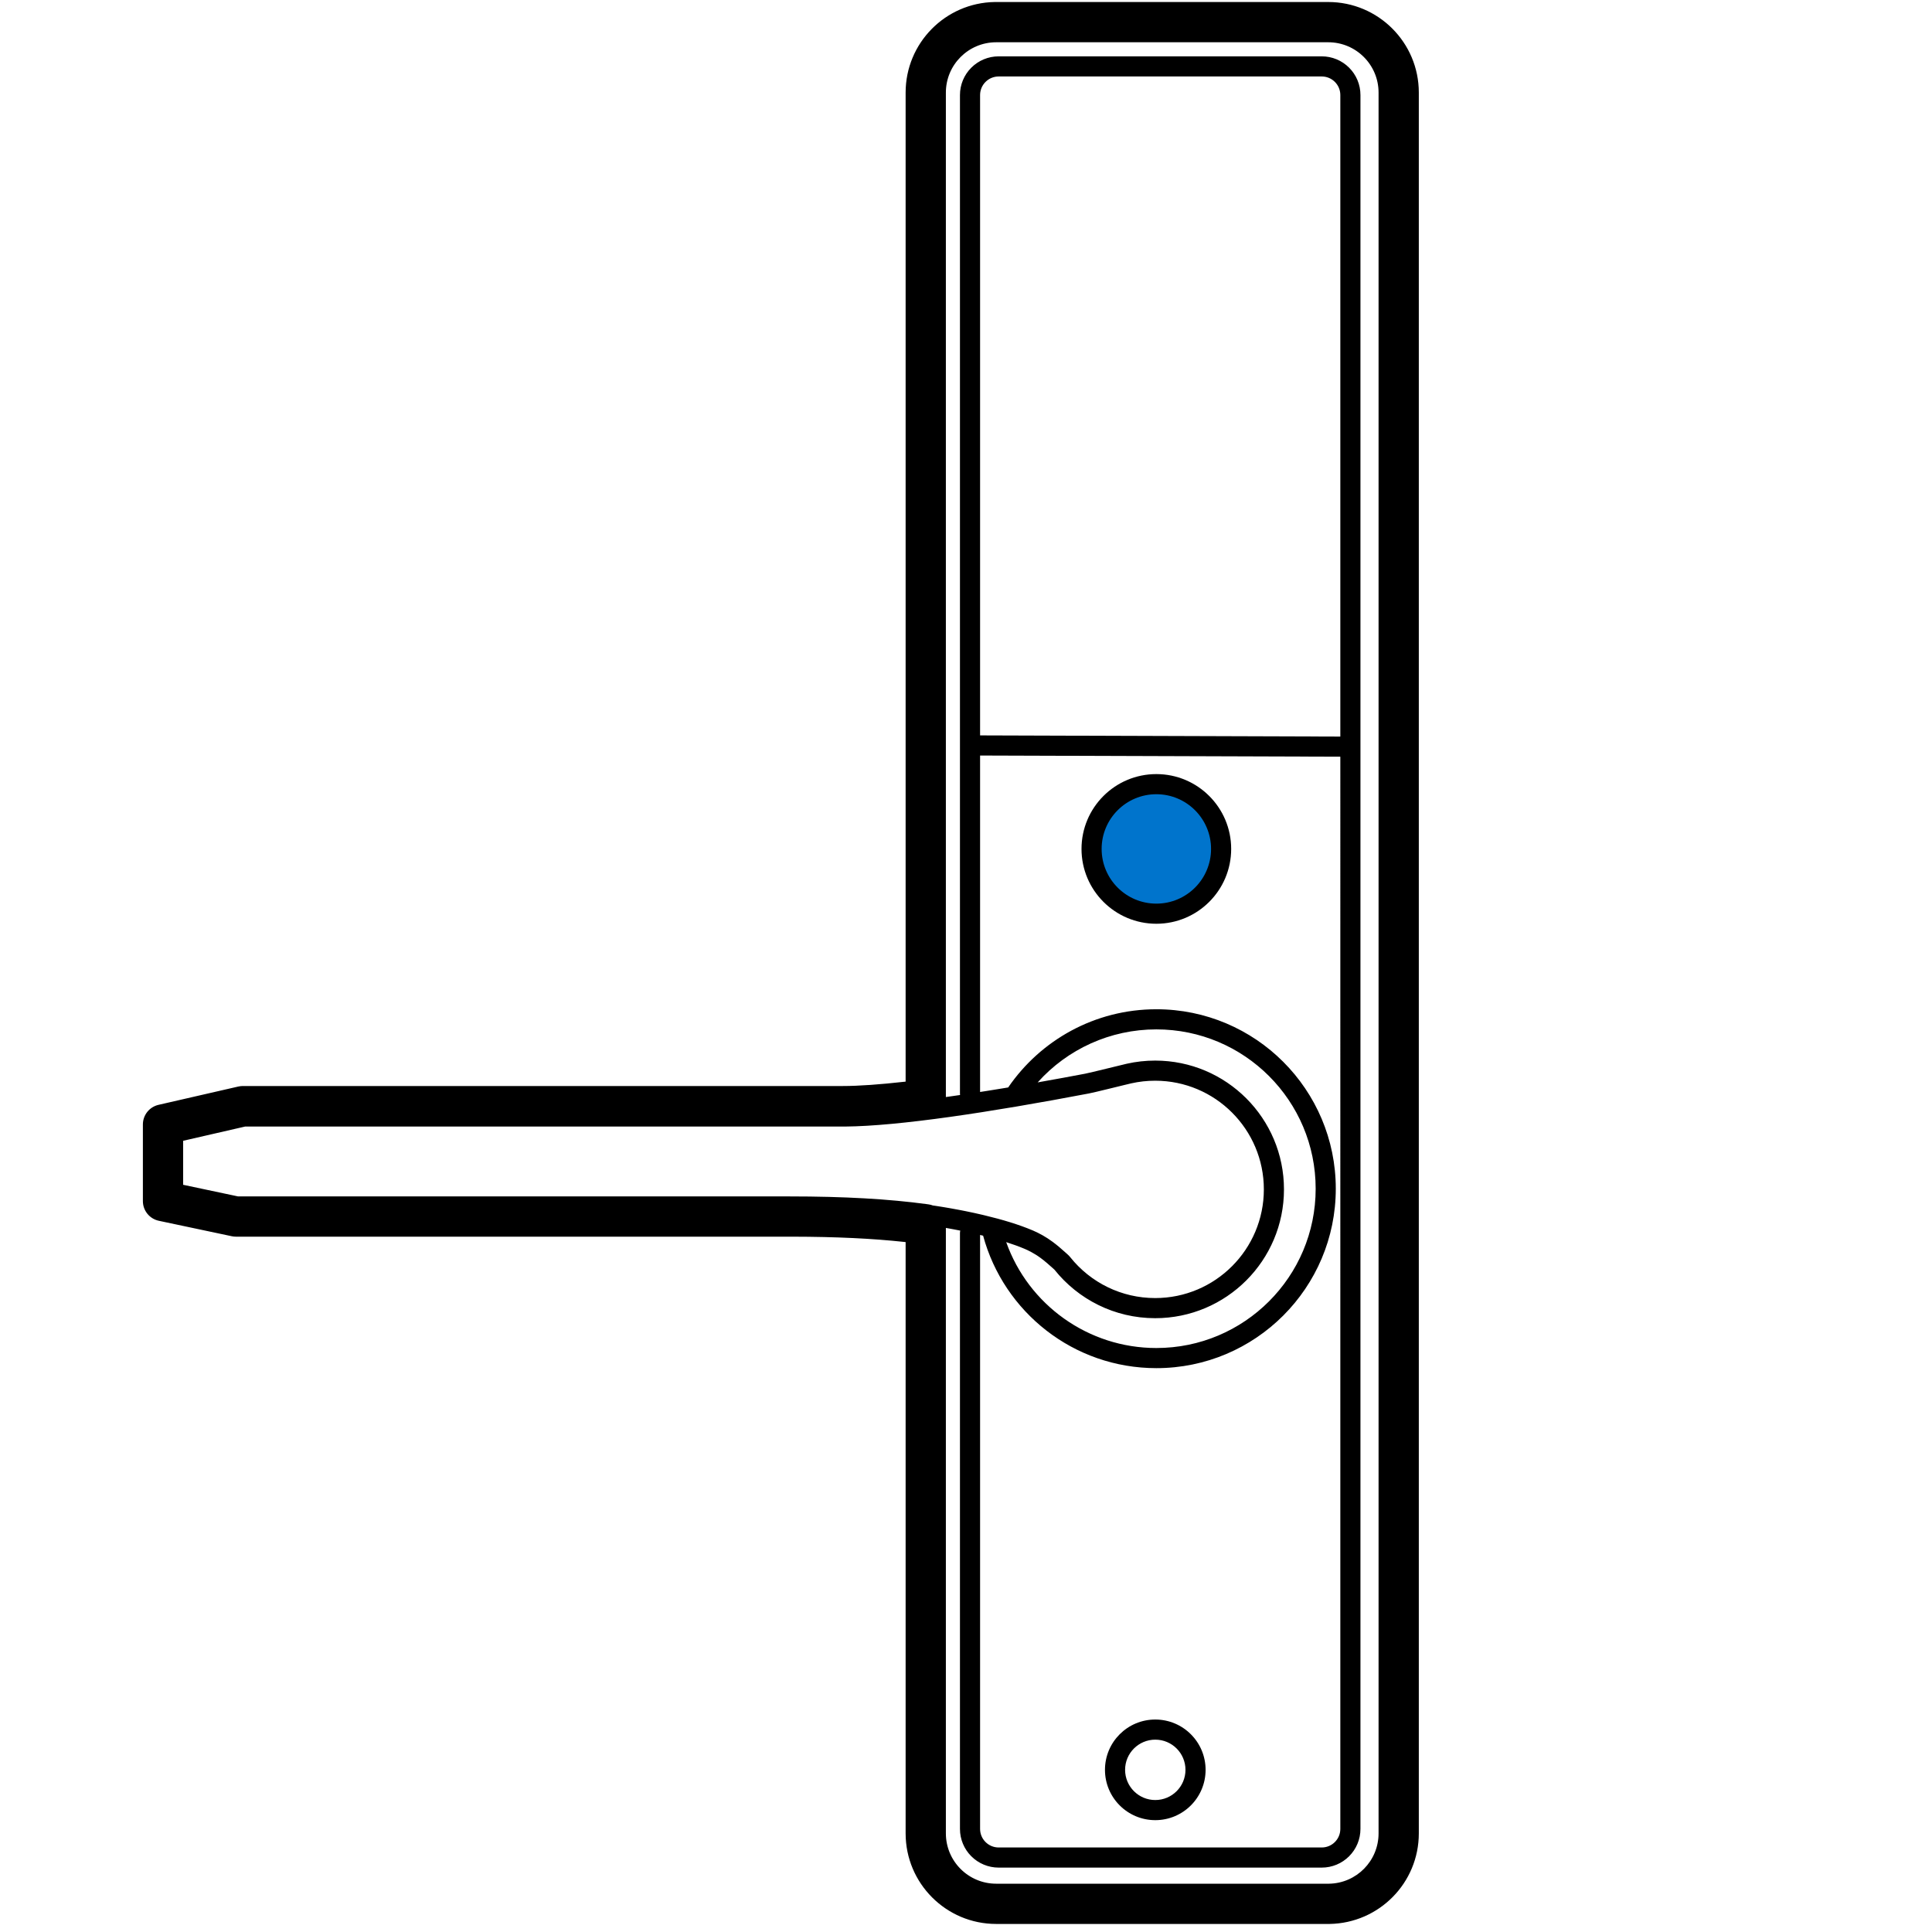
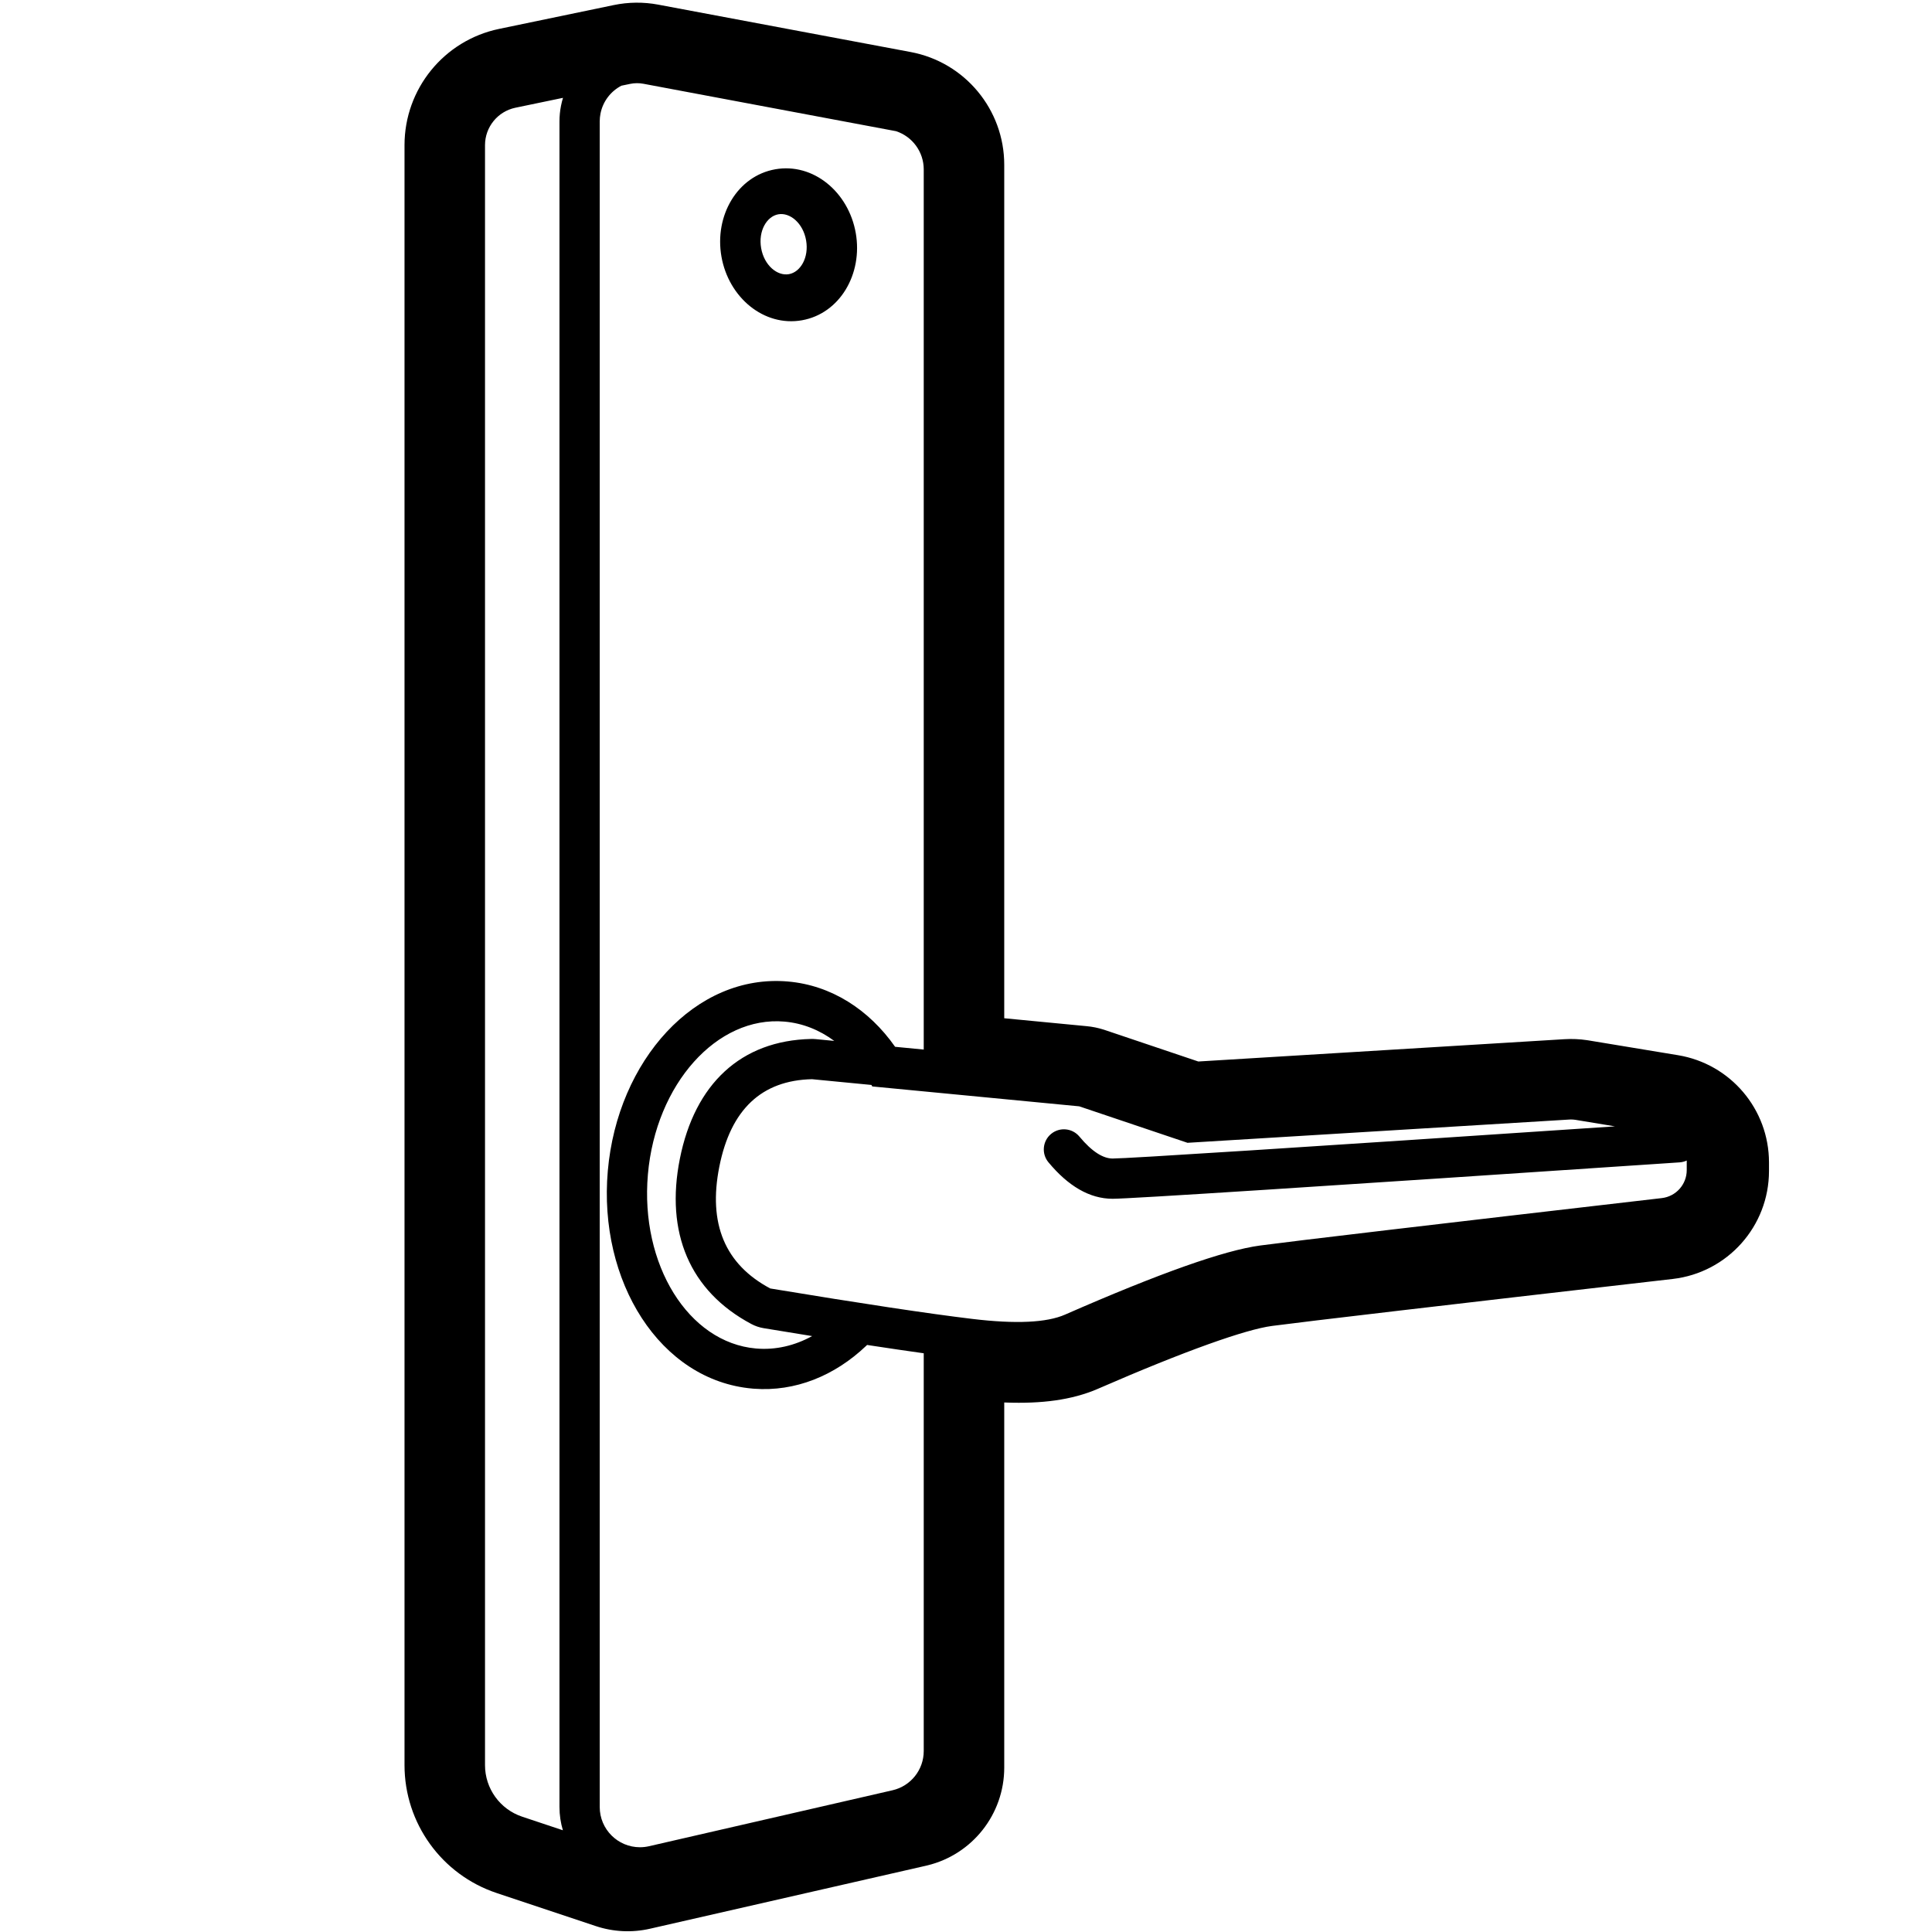
- <svg xmlns="http://www.w3.org/2000/svg" width="960px" height="960px" viewBox="0 0 960 960" version="1.1">
-   <style type="text/css">
-         #pair {
-             animation: pair 10s infinite;
-         }
- 
-     	@keyframes pair {
-     		0%, 40%, 100%  {
-     			fill: rgba(0,0,0,0);
-     		}
-     		5%, 35% {
-     			fill: #0074CC;
-     		}
-     	}
-     </style>
-   <g id="com.coderax.heimgard/drivers/HT-SLM-2" stroke="none" stroke-width="1" fill="none" fill-rule="evenodd">
-     <circle id="pair" fill="#0074CC" cx="574.581" cy="421.826" r="32.184" />
-     <path d="M660,1 C684.853,1 705,21.147 705,46 L705,911 C705,935.576 685.283,955.596 660.66,956 L495,956 C470.147,956 450,935.853 450,911 L450,617.184 L449.345,617.113 C433.675,615.415 415.489,614.531 393.771,614.496 L392.437,614.495 L117.251,614.495 C116.555,614.495 115.86,614.423 115.179,614.278 L78.928,606.601 C74.306,605.622 71,601.543 71,596.818 L71,558.736 C71,554.074 74.221,550.031 78.764,548.989 L118.435,539.888 C119.168,539.72 119.918,539.635 120.671,539.635 L418.856,539.635 C426.725,539.635 437.146,538.89 449.672,537.487 L450,537.45 L450,46 C450,21.396 469.746,1.403 494.256,1 L660,1 Z M660,21 L495,21 C481.193,21 470,32.193 470,46 L470,545.109 L470.227,545.078 C470.78,545.001 471.333,544.923 471.886,544.845 C472.404,544.772 472.922,544.699 473.439,544.624 C473.513,544.614 473.588,544.603 473.662,544.593 L473.551,544.608 L474.535,544.467 L475.162,544.376 L474.755,544.436 L473.662,544.593 L475.631,544.309 L475.197,544.371 L475.847,544.277 L475.631,544.309 C476.103,544.24 476.575,544.171 477.047,544.102 C477.016,543.879 477,543.652 477,543.42 L477,47.228 C477,42.063 479.053,37.211 482.633,33.632 C486.214,30.052 491.068,28 496.235,28 L656.765,28 C661.932,28 666.786,30.052 670.367,33.632 C673.947,37.211 676,42.063 676,47.228 L676,908.772 C676,913.937 673.947,918.789 670.367,922.368 C666.786,925.948 661.932,928 656.765,928 L496.235,928 C491.068,928 486.214,925.948 482.633,922.368 C479.053,918.789 477,913.937 477,908.772 L477,612.714 C477,612.291 477.053,611.88 477.152,611.487 L477.224,611.501 C476.584,611.373 475.971,611.253 475.391,611.141 C475.273,611.118 475.157,611.096 475.042,611.074 C474.828,611.033 474.617,610.992 474.411,610.953 L474.157,610.905 L474.012,610.878 C473.549,610.791 473.112,610.709 472.703,610.634 C472.117,610.526 471.59,610.431 471.13,610.349 C470.953,610.317 470.787,610.288 470.63,610.26 L470,610.149 L470,911 C470,924.807 481.193,936 495,936 L660.417,936 C674.045,935.776 685,924.653 685,911 L685,46 C685,32.193 673.807,21 660,21 Z M487,375.417 L487.001,542.596 C487.903,542.456 488.802,542.315 489.699,542.173 C489.853,542.149 490.008,542.124 490.162,542.1 L491.968,541.813 L492.546,541.72 L492.225,541.771 L492.612,541.709 L492.656,541.702 L492.74,541.689 L493.311,541.597 L492.751,541.687 L494.732,541.368 C496.184,541.133 497.627,540.897 499.057,540.661 C499.645,540.564 500.23,540.467 500.813,540.37 L500.959,540.346 C517.02,516.886 544.003,501.494 574.581,501.494 C623.826,501.494 663.746,541.414 663.746,590.659 C663.746,639.903 623.826,679.824 574.581,679.824 C533.416,679.824 498.766,651.928 488.505,614.008 C487.999,613.883 487.497,613.761 486.999,613.642 L487,908.772 C487,911.256 487.98,913.573 489.703,915.296 C491.427,917.019 493.747,918 496.235,918 L656.765,918 C659.253,918 661.573,917.019 663.297,915.296 C665.02,913.573 666,911.256 666,908.772 L666.001,376 C665.995,376 665.989,376 665.984,376 L487,375.417 Z M574.054,854.424 C587.861,854.424 599.054,865.617 599.054,879.424 C599.054,893.231 587.861,904.424 574.054,904.424 C560.247,904.424 549.054,893.231 549.054,879.424 C549.054,865.617 560.247,854.424 574.054,854.424 Z M574.054,864.424 C565.769,864.424 559.054,871.14 559.054,879.424 C559.054,887.708 565.769,894.424 574.054,894.424 C582.338,894.424 589.054,887.708 589.054,879.424 C589.054,871.14 582.338,864.424 574.054,864.424 Z M574.581,511.494 C551.669,511.494 530.425,521.291 515.613,537.834 C524.804,536.216 532.922,534.707 539.152,533.521 C542.095,532.961 557.112,529.183 559.948,528.547 C564.47,527.534 569.173,527 574,527 C609.346,527 638,555.654 638,591 C638,626.346 609.346,655 574,655 C553.743,655 535.684,645.589 523.957,630.9 L523.109,630.126 C521.346,628.527 519.205,626.654 517.114,625.104 C513.799,622.648 510.594,621.178 509.405,620.663 L509.065,620.518 C506.216,619.315 503.128,618.211 499.975,617.208 C511.027,648.325 540.678,669.824 574.581,669.824 C618.303,669.824 653.746,634.381 653.746,590.659 C653.746,546.937 618.303,511.494 574.581,511.494 Z M574,537 C569.965,537 565.995,537.441 562.133,538.306 C561.583,538.429 560.357,538.723 558.352,539.213 C557.341,539.459 553.065,540.507 552.122,540.738 C552.013,540.764 552.013,540.764 551.904,540.791 C545.842,542.272 542.546,543.054 541.022,543.345 C491.764,552.723 446.526,559.545 420.045,559.773 L419.569,559.776 L419.423,559.777 C419.37,559.777 419.317,559.777 419.264,559.777 L418.696,559.779 L121.786,559.778 L91,566.852 L91,588.714 L118.297,594.495 L392.437,594.495 C419.61,594.495 441.665,595.779 460.418,598.312 L461.369,598.441 C462.111,598.544 462.824,598.726 463.5,598.978 L462.326,598.81 C463.112,598.921 463.892,599.035 464.667,599.151 C464.889,599.185 465.111,599.218 465.332,599.252 L465.497,599.277 L466.128,599.374 C466.243,599.392 466.359,599.41 466.474,599.428 C466.631,599.453 466.788,599.477 466.944,599.502 L467.447,599.582 L467.732,599.627 C467.937,599.66 468.141,599.693 468.345,599.726 L468.639,599.775 L469.246,599.875 C469.319,599.887 469.392,599.899 469.465,599.911 C469.694,599.949 469.923,599.988 470.15,600.027 C470.177,600.031 470.203,600.036 470.23,600.04 L470.311,600.054 L470.987,600.17 L471.099,600.189 L471.187,600.204 C471.304,600.225 471.421,600.245 471.537,600.265 L472.383,600.414 C473.583,600.628 474.764,600.843 475.937,601.064 L476.456,601.162 C476.607,601.19 476.759,601.219 476.91,601.248 C477.16,601.296 477.408,601.343 477.657,601.391 C477.828,601.425 477.999,601.458 478.169,601.491 C478.389,601.534 478.609,601.577 478.828,601.62 C478.954,601.646 479.081,601.671 479.207,601.696 C479.474,601.749 479.741,601.802 480.007,601.856 C480.061,601.867 480.114,601.878 480.168,601.889 C482.646,602.391 485.138,602.931 487.735,603.538 C487.875,603.572 488.016,603.605 488.157,603.638 C488.33,603.678 488.503,603.719 488.677,603.76 C488.842,603.8 489.009,603.839 489.176,603.879 L489.417,603.938 C489.521,603.962 489.624,603.987 489.728,604.013 L489.176,603.879 C498.201,606.035 506.268,608.482 512.991,611.321 L513.379,611.486 C516.437,612.811 519.72,614.589 523.068,617.07 C525.199,618.649 527.338,620.462 529.848,622.739 L530.697,623.512 C531.085,623.867 531.444,624.251 531.772,624.661 C541.966,637.43 557.351,645 574,645 C603.823,645 628,620.823 628,591 C628,561.177 603.823,537 574,537 Z M574.581,384.642 C595.117,384.642 611.765,401.289 611.765,421.826 C611.765,442.362 595.117,459.009 574.581,459.009 C554.045,459.009 537.397,442.362 537.397,421.826 C537.397,401.289 554.045,384.642 574.581,384.642 Z M574.581,394.642 C559.568,394.642 547.397,406.812 547.397,421.826 C547.397,436.839 559.568,449.009 574.581,449.009 C589.595,449.009 601.765,436.839 601.765,421.826 C601.765,406.812 589.595,394.642 574.581,394.642 Z M656.765,38 L496.235,38 C493.747,38 491.427,38.981 489.703,40.704 C487.98,42.427 487,44.744 487,47.228 L487,365.416 L666,366 L666,47.228 C666,44.744 665.02,42.427 663.297,40.704 C661.573,38.981 659.253,38 656.765,38 Z" id="Combined-Shape" fill="#000000" fill-rule="nonzero" />
-   </g>
+ <svg xmlns="http://www.w3.org/2000/svg" height="960" viewBox="0 0 960 960" width="960">
+   <path d="m327.075 2.307 125.44 23.545c26.954 5.059 46.485 28.597 46.485 56.022l-.002 424.088 41.087 3.948c2.791.268 5.545.829 8.217 1.673l.727.237 46.406 15.633 181.934-11.083c3.751-.229 7.516-.065 11.232.488l.857.135 44.347 7.329c26.072 4.309 45.195 26.852 45.195 53.277v4.261c0 27.433-20.568 50.507-47.828 53.646-115.573 13.291-182.21 21.105-199.12 23.346-12.989 1.721-42.843 12.223-86.323 31.156l-.488.211c-12.667 5.419-27.582 7.36-45.677 6.683l-.564-.023.001 181.44c0 23.094-15.81 43.15-38.192 48.586l-.68.16-137.152 31.308c-8.933 2.039-18.254 1.584-26.946-1.314l-49.226-16.417c-27.354-9.123-45.803-34.723-45.803-63.559v-804.958c0-27.958 19.622-52.077 46.995-57.766l56.967-11.839c7.287-1.514 14.799-1.587 22.113-.214zm-13.974 39.377-4.327.899c-5.204 2.709-9.173 7.673-10.397 13.877-.251 1.274-.378 2.57-.378 3.869v837.555c0 11.046 8.954 20 20 20 1.507 0 3.01-.17 4.479-.508l121-27.801c9.084-2.087 15.521-10.172 15.521-19.492l.001-197.646c-8.151-1.141-17.239-2.476-27.267-4.004l-.88-.134-.512.493c-15.663 14.883-35.261 22.815-55.718 21.253l-.74-.061c-46.037-4.028-76.662-53.389-71.867-108.199 4.795-54.81 43.526-98.104 89.564-94.076 21.425 1.874 40.136 13.856 53.193 32.438l14.226 1.376.001-437.335c0-8.726-5.636-16.339-13.755-19.001-.036-.007-.073-.014-.109-.021l-125.44-23.545c-2.182-.409-4.422-.388-6.595.064zm-33.351 6.931-23.617 4.909c-8.815 1.832-15.134 9.599-15.134 18.603v804.958c0 11.62 7.435 21.937 18.458 25.613l20.239 6.75c-1.104-3.661-1.697-7.543-1.697-11.563v-837.555c0-2.598.253-5.189.756-7.738.267-1.356.6-2.682.995-3.976zm42.19 534.912c-3.924 44.853 20.112 83.595 53.686 86.532 9.766.854 19.263-1.415 27.917-6.166-7.62-1.226-15.644-2.536-24.075-3.93-2.146-.355-4.22-1.057-6.14-2.08-30.667-16.335-42.823-45.443-35.504-82.13 7.408-37.133 30.288-58.711 65.199-59.5.793-.018 1.587.011 2.377.088l9.136.883c-7.301-5.409-15.654-8.8-24.7-9.591-33.574-2.937-63.973 31.042-67.897 75.895zm81.535-47.28c-25.03.566-40.376 15.039-46.037 43.418-5.662 28.38 2.769 48.568 25.293 60.565 45.264 7.484 78.718 12.527 100.362 15.127 21.644 2.6 37.037 1.881 46.182-2.158 46.767-20.498 79.073-31.936 96.917-34.317 17.239-2.299 83.756-10.151 199.551-23.554 7.061-.818 12.388-6.798 12.388-13.906v-4.437l-.003-.319c-1.086.506-2.282.823-3.549.908-180.46 12.126-273.234 18.091-281.71 18.091-11.514 0-22.136-6.371-31.905-18.131-3.529-4.248-2.946-10.553 1.303-14.082 4.248-3.529 10.553-2.946 14.082 1.303 6.313 7.601 11.833 10.911 16.521 10.911 7.268 0 91.407-5.382 249.598-15.981l-19.534-3.228c-.74-.122-1.487-.185-2.236-.187l-.449.006c-.15.004-.299.011-.449.02l-189.731 11.558-53.811-18.127-77.26-7.424v-.001l-25.584-2.457c-.131-.248-.263-.495-.396-.741zm21.742-420.497c3.596 20.397-7.936 40.082-26.751 43.399-18.814 3.317-36.384-11.236-39.981-31.633-3.596-20.397 7.936-40.082 26.751-43.399s36.384 11.236 39.981 31.633zm-38.463-9.265c-5.779 1.019-10.047 8.304-8.542 16.841s8.008 13.923 13.787 12.904c5.779-1.019 10.047-8.304 8.542-16.841-1.505-8.537-8.008-13.923-13.787-12.904z" />
</svg>
